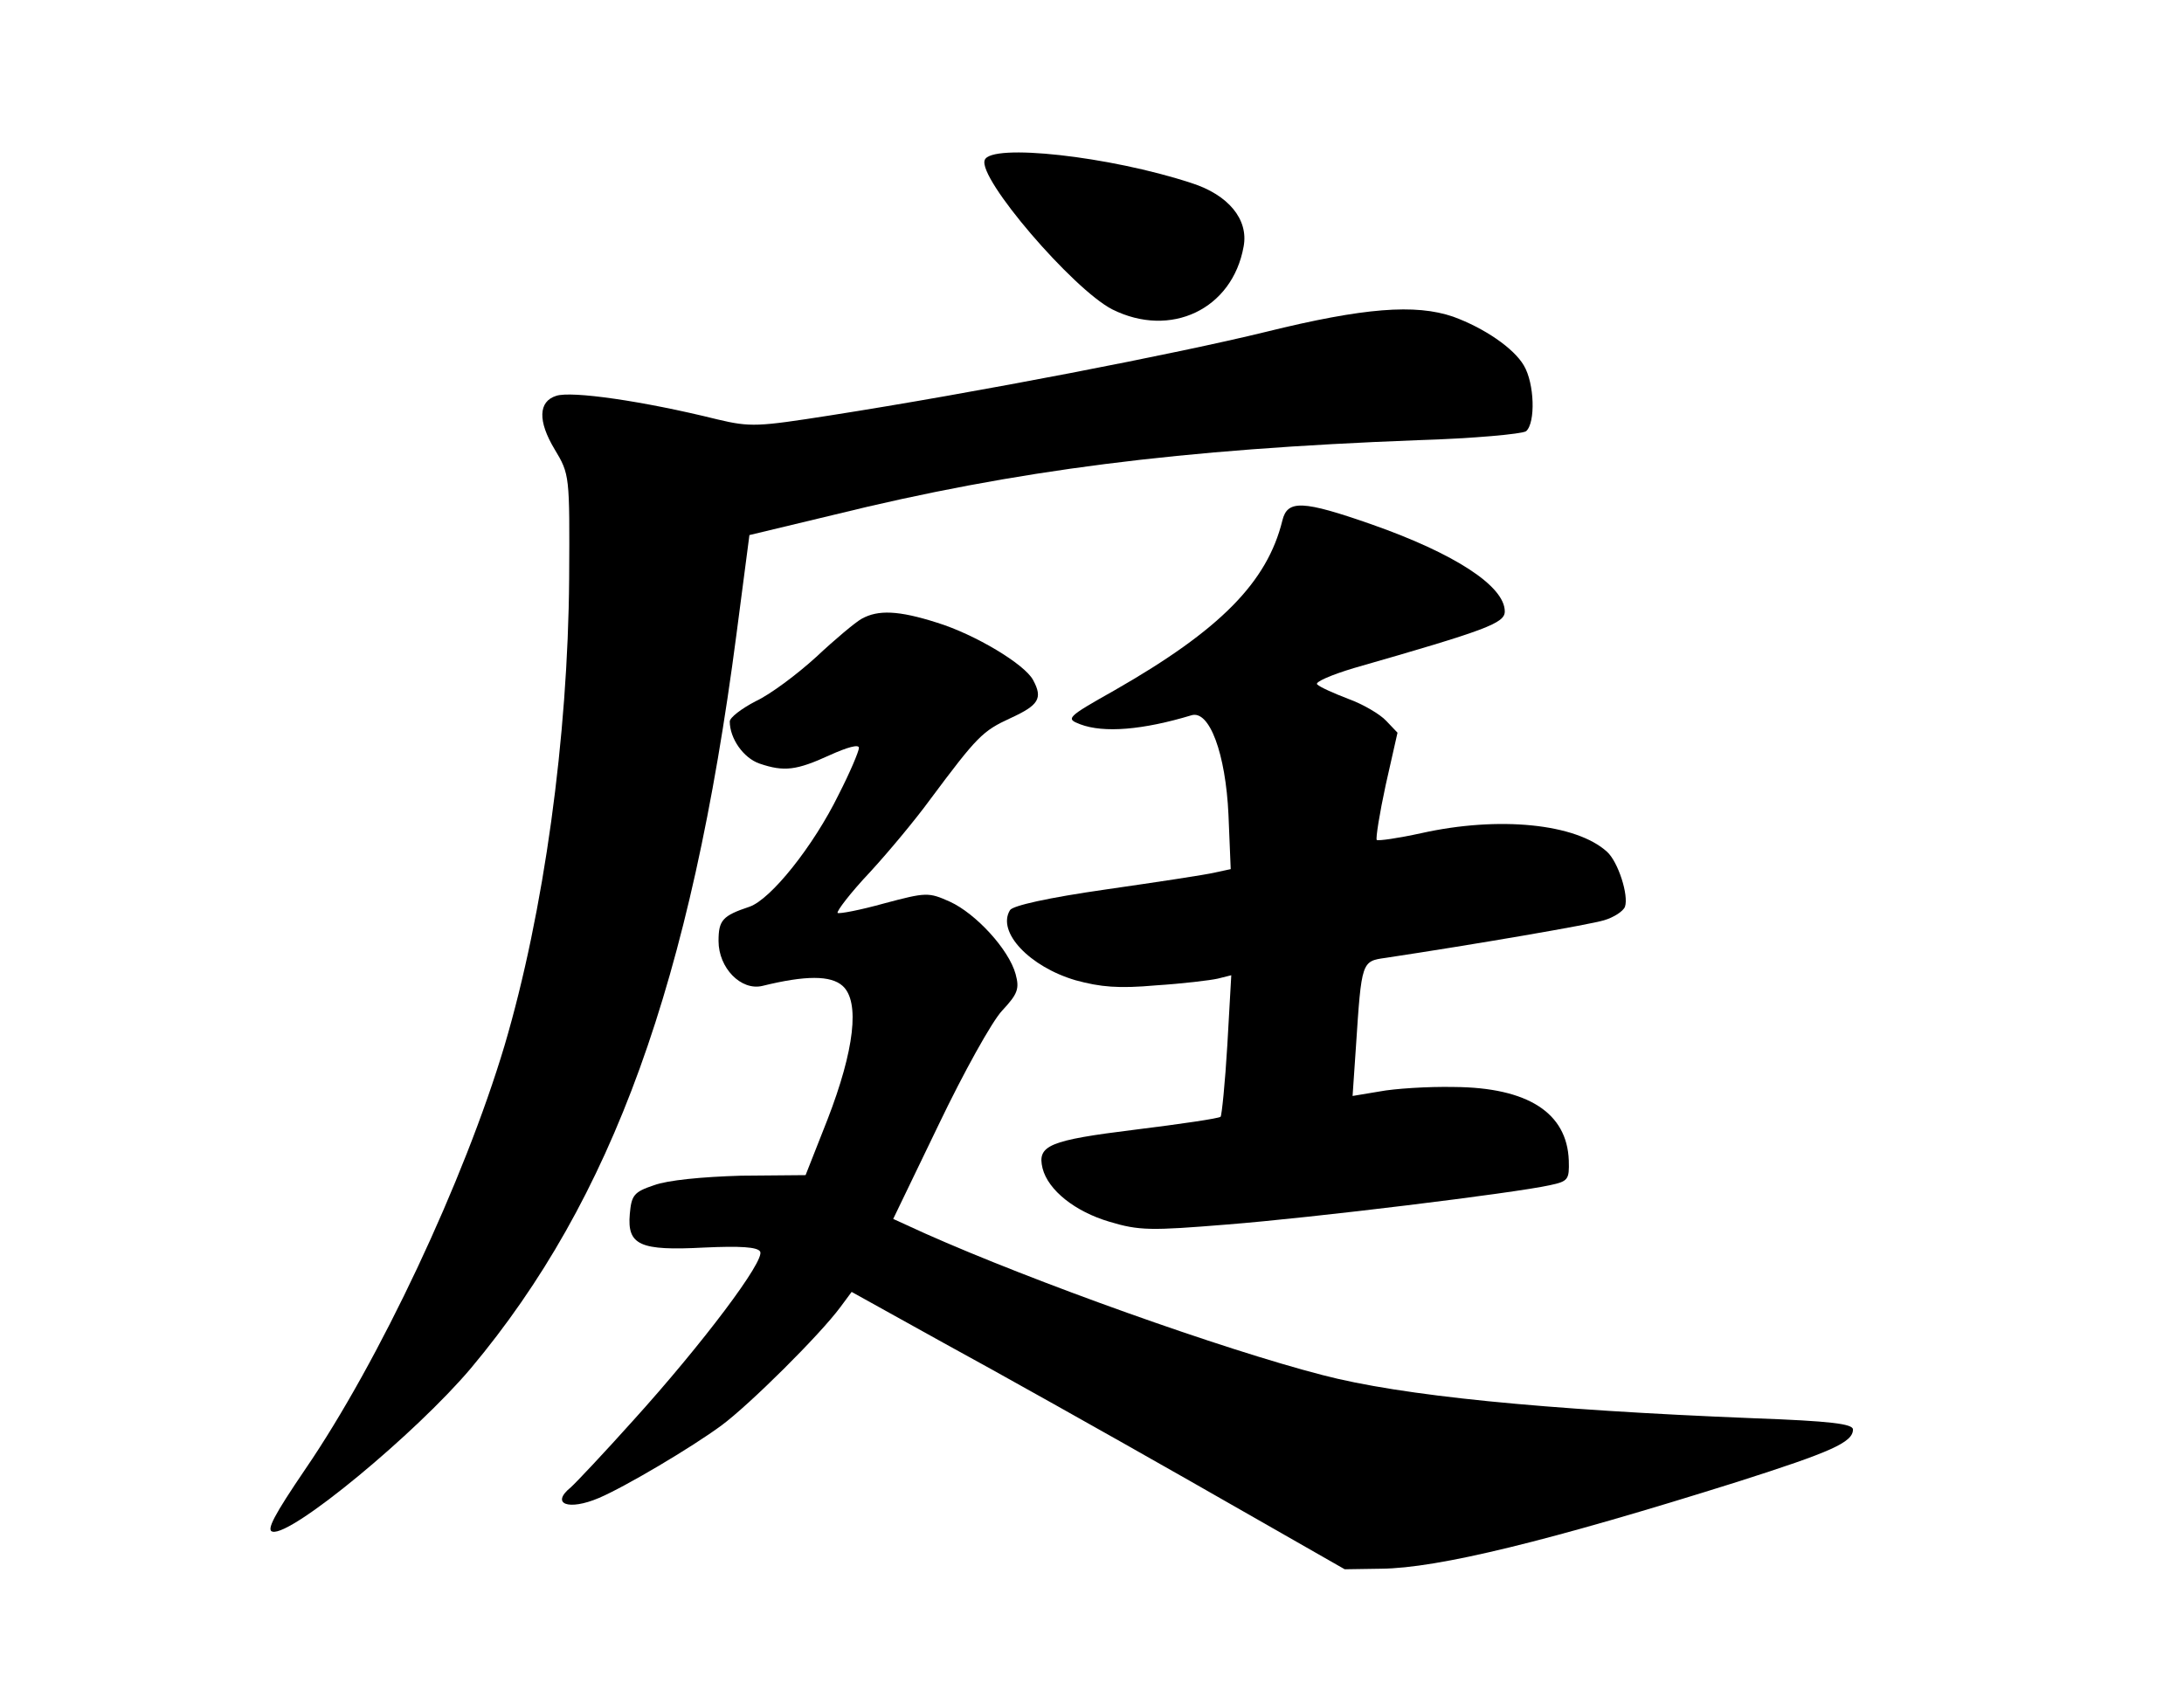
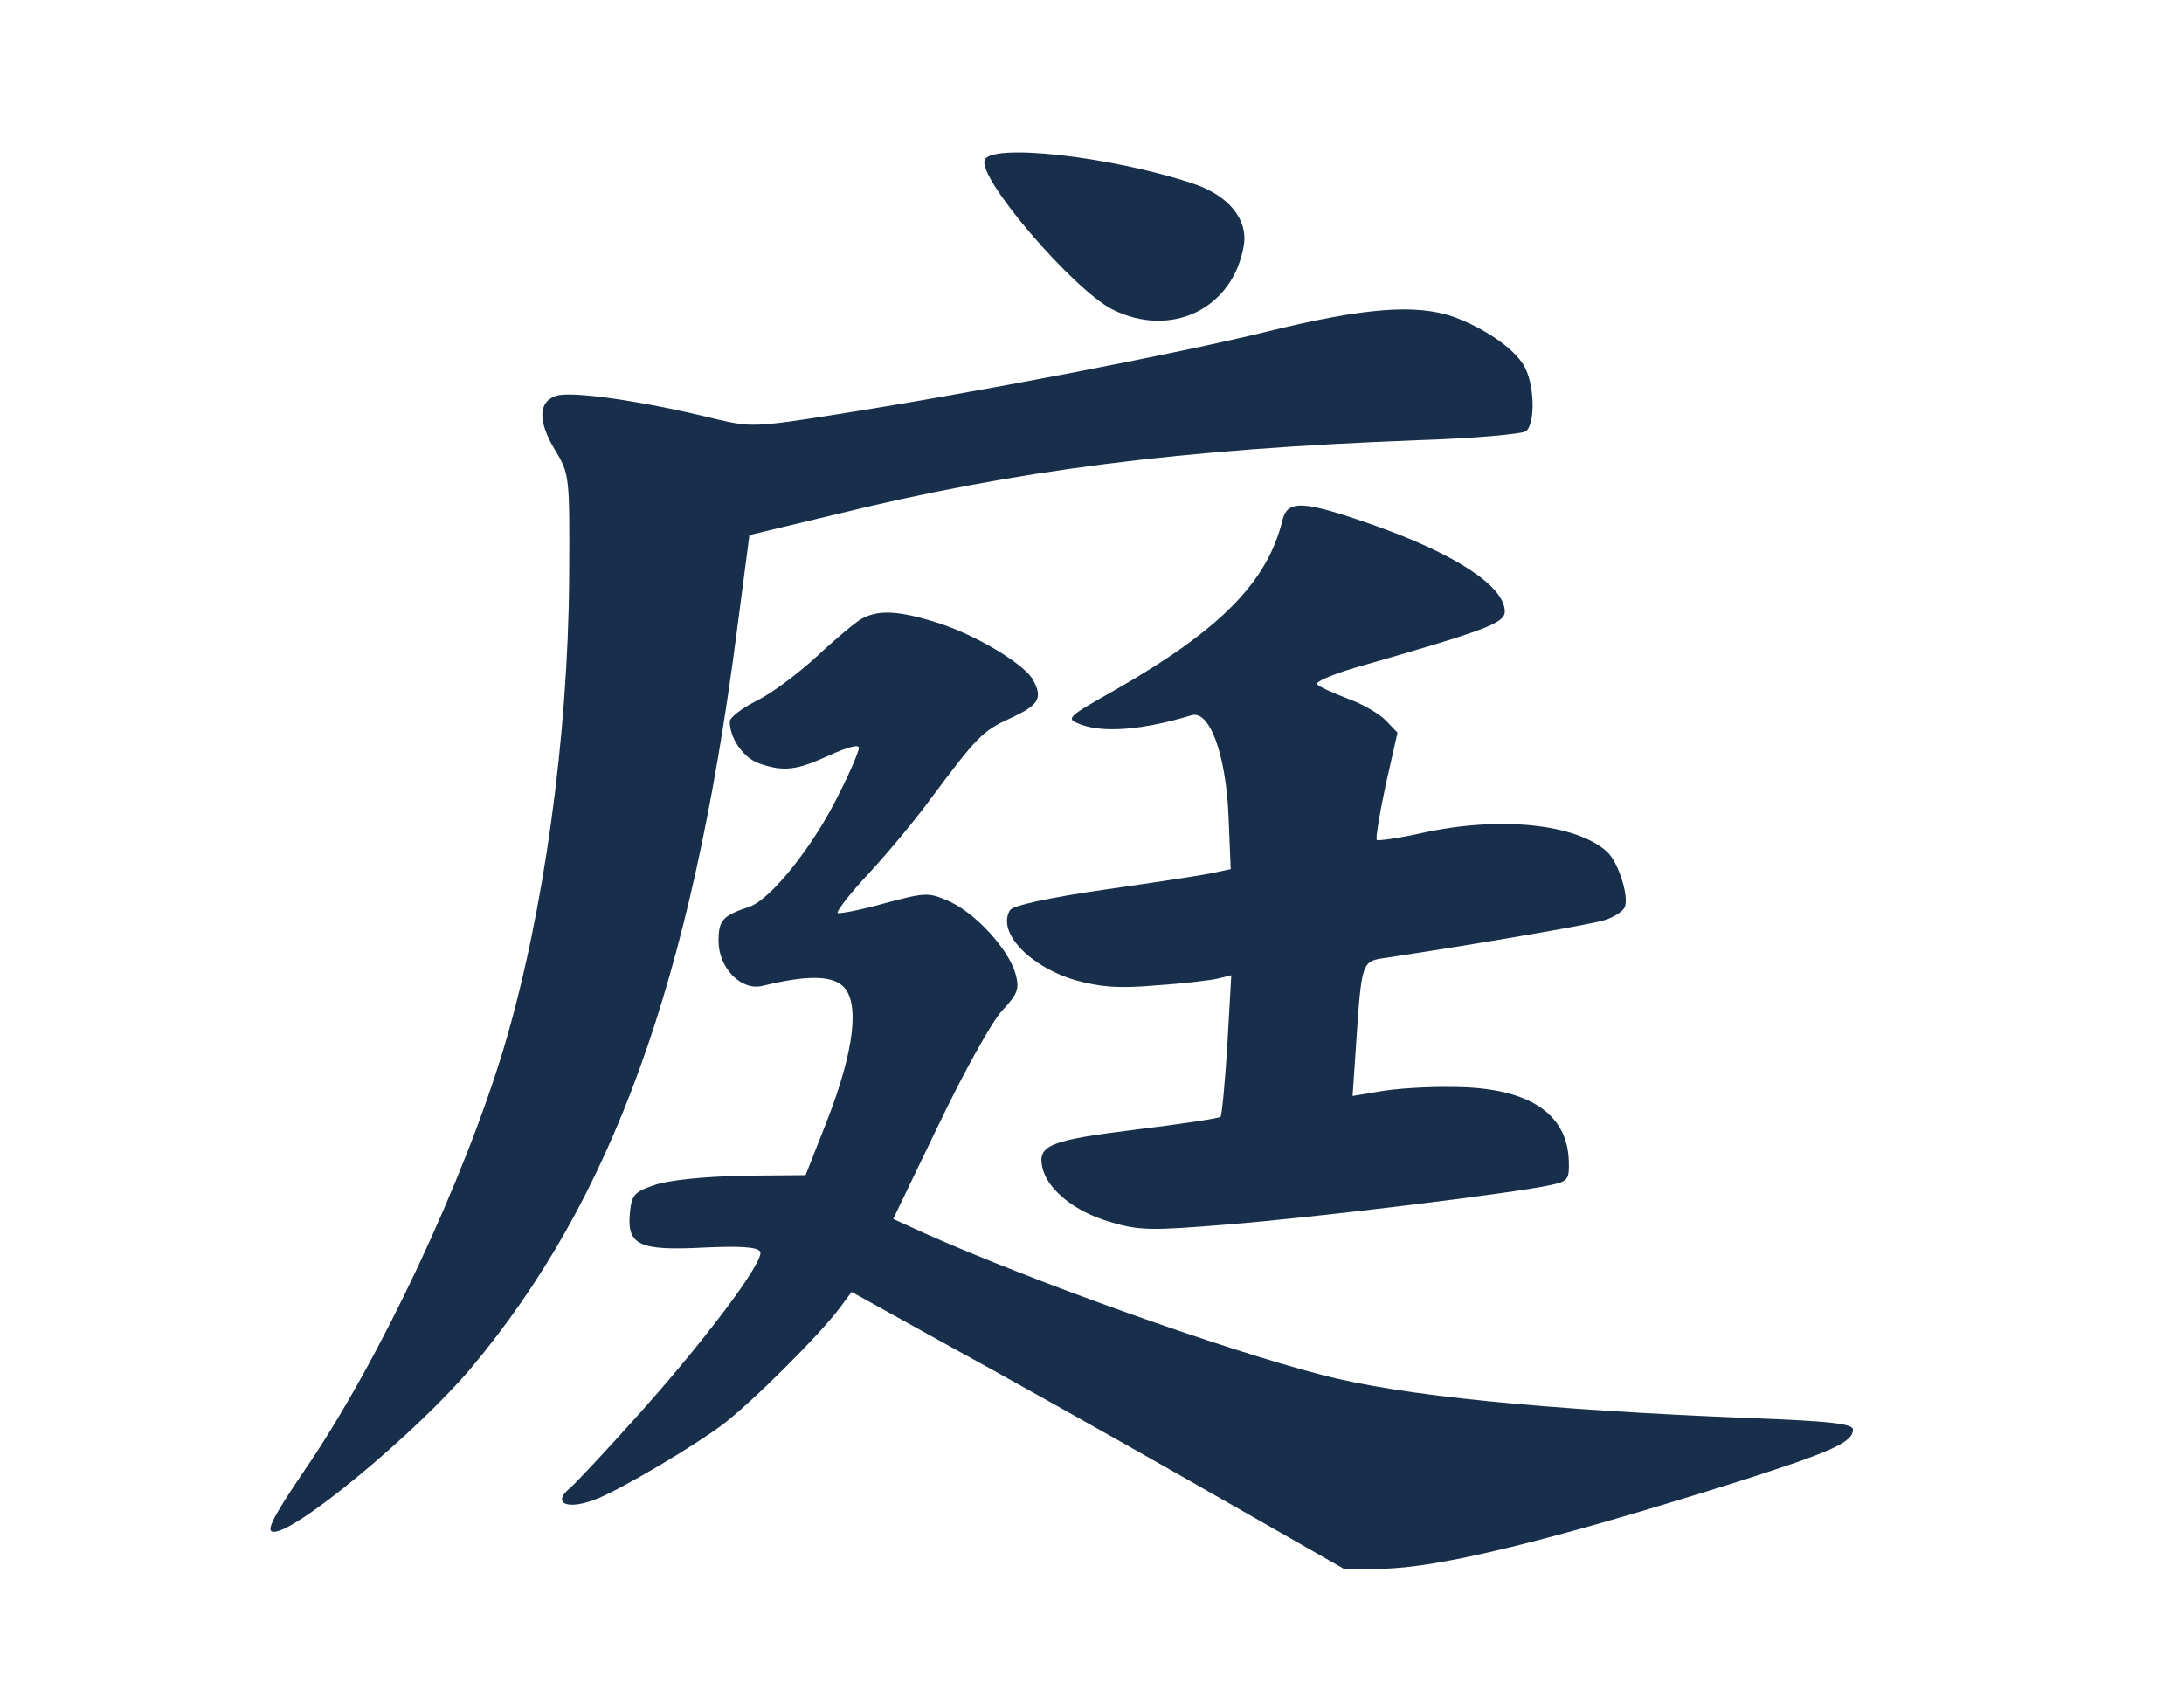
<svg xmlns="http://www.w3.org/2000/svg" version="1.0" width="323pt" height="250pt" viewBox="0 0 323 301" preserveAspectRatio="xMidYMid meet">
-   <g transform="translate(0,301) scale(0.1,-0.1)" fill="#000000" stroke="none">
+   <g transform="translate(0,301) scale(0.1,-0.1)" fill="#172F4A" stroke="none">
    <path d="M1424 2725 c-13 -32 157 -230 227 -266 104 -52 214 0 234 112 9 48 -27 92 -93 113 -146 48 -357 71 -368 41z" />
    <path d="M1925 2419 c-159 -39 -515 -108 -777 -149 -128 -20 -141 -21 -200 -7 -133 33 -260 51 -287 42 -32 -10 -33 -45 -3 -95 27 -45 27 -46 26 -230 -2 -283 -45 -595 -115 -832 -72 -241 -223 -562 -355 -755 -55 -81 -70 -109 -58 -111 34 -8 255 175 353 291 252 301 392 687 473 1308 l23 176 150 36 c324 80 618 117 1040 133 99 3 186 11 193 16 17 15 15 85 -4 117 -18 31 -71 67 -126 87 -67 23 -159 16 -333 -27z" />
    <path d="M1954 2083 c-27 -110 -111 -195 -298 -302 -87 -49 -88 -51 -62 -61 42 -16 112 -10 198 16 32 10 61 -68 66 -177 l4 -97 -28 -6 c-16 -4 -103 -17 -193 -30 -105 -15 -167 -29 -172 -37 -24 -39 35 -101 117 -125 44 -12 76 -15 143 -9 47 3 97 9 110 12 l24 6 -7 -124 c-4 -68 -10 -126 -12 -128 -3 -3 -71 -13 -152 -23 -154 -19 -175 -28 -165 -69 10 -39 58 -77 119 -95 53 -16 74 -16 209 -5 153 12 512 56 575 70 33 7 35 10 34 44 -3 85 -73 130 -204 131 -47 1 -107 -3 -133 -8 l-48 -8 6 88 c10 152 10 152 53 158 159 24 363 59 389 67 17 5 34 16 37 24 7 20 -12 80 -32 98 -55 50 -192 64 -331 33 -41 -9 -76 -14 -79 -12 -2 3 5 47 16 98 l21 93 -20 21 c-11 12 -42 30 -67 39 -26 10 -51 21 -56 26 -5 4 25 17 65 29 237 68 269 80 269 101 0 45 -89 103 -237 155 -123 43 -150 44 -159 7z" />
    <path d="M1205 1908 c-11 -6 -48 -37 -81 -68 -34 -31 -82 -67 -108 -79 -25 -13 -46 -29 -46 -36 0 -30 24 -65 53 -75 44 -15 66 -12 125 15 31 14 52 20 52 13 0 -6 -16 -44 -36 -83 -45 -92 -121 -187 -159 -200 -48 -16 -55 -24 -55 -61 0 -48 40 -89 78 -80 77 19 122 19 143 0 31 -28 21 -114 -27 -238 l-39 -99 -115 -1 c-69 -2 -131 -8 -155 -17 -36 -12 -40 -18 -43 -51 -5 -56 18 -66 132 -60 65 3 95 1 100 -7 10 -15 -103 -165 -226 -301 -52 -58 -102 -111 -111 -119 -37 -30 -4 -42 50 -19 47 20 165 90 218 129 50 37 175 161 212 211 l20 27 164 -91 c90 -49 288 -160 439 -246 l275 -157 65 1 c101 1 298 49 635 155 166 53 205 70 205 93 0 10 -40 15 -177 20 -375 15 -627 40 -768 77 -178 46 -514 166 -707 252 l-57 26 81 168 c44 92 95 184 113 203 28 30 31 39 24 65 -12 44 -71 108 -117 129 -38 17 -42 17 -117 -3 -43 -12 -80 -19 -83 -17 -2 3 23 36 58 73 34 37 82 95 106 128 85 114 94 123 144 146 50 23 58 35 40 68 -15 28 -103 81 -171 102 -69 22 -105 23 -134 7z" />
  </g>
</svg>
